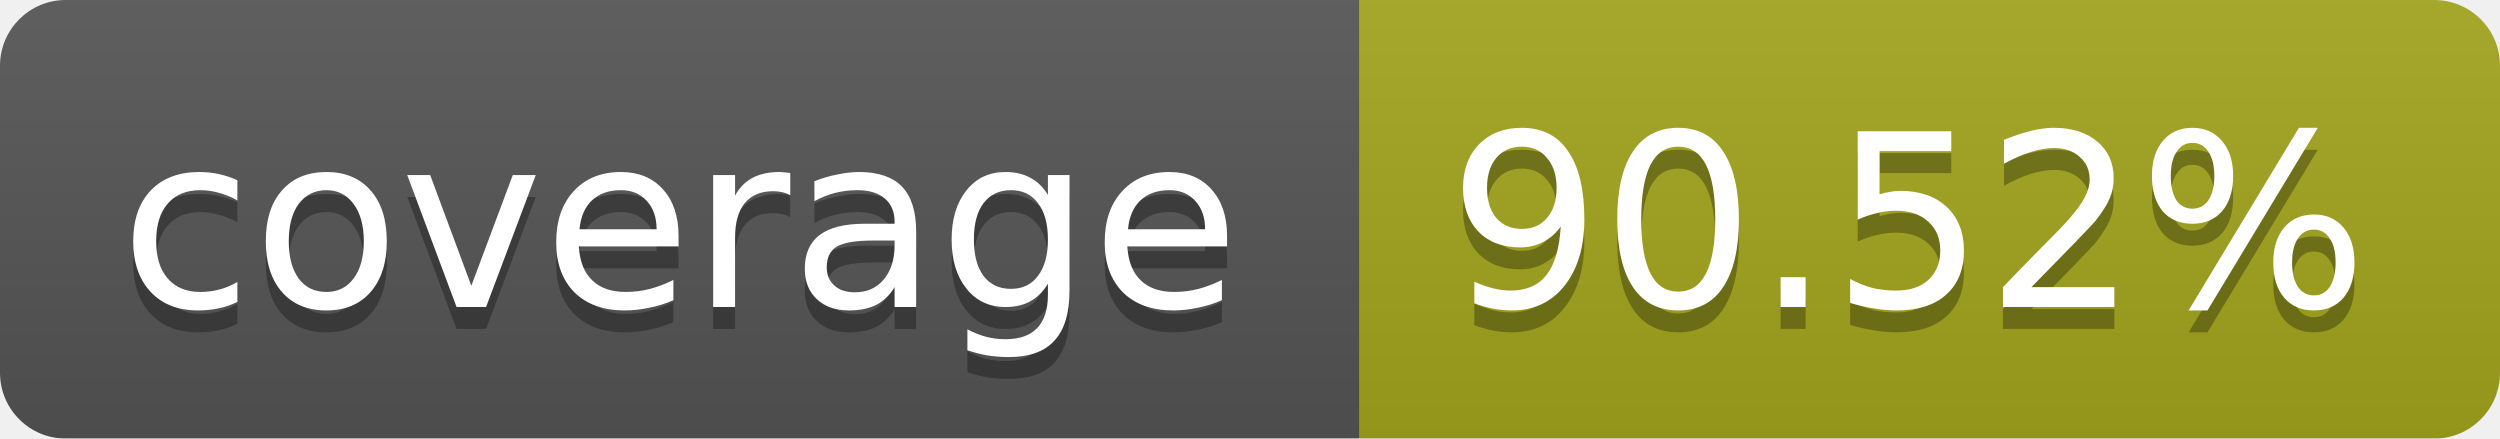
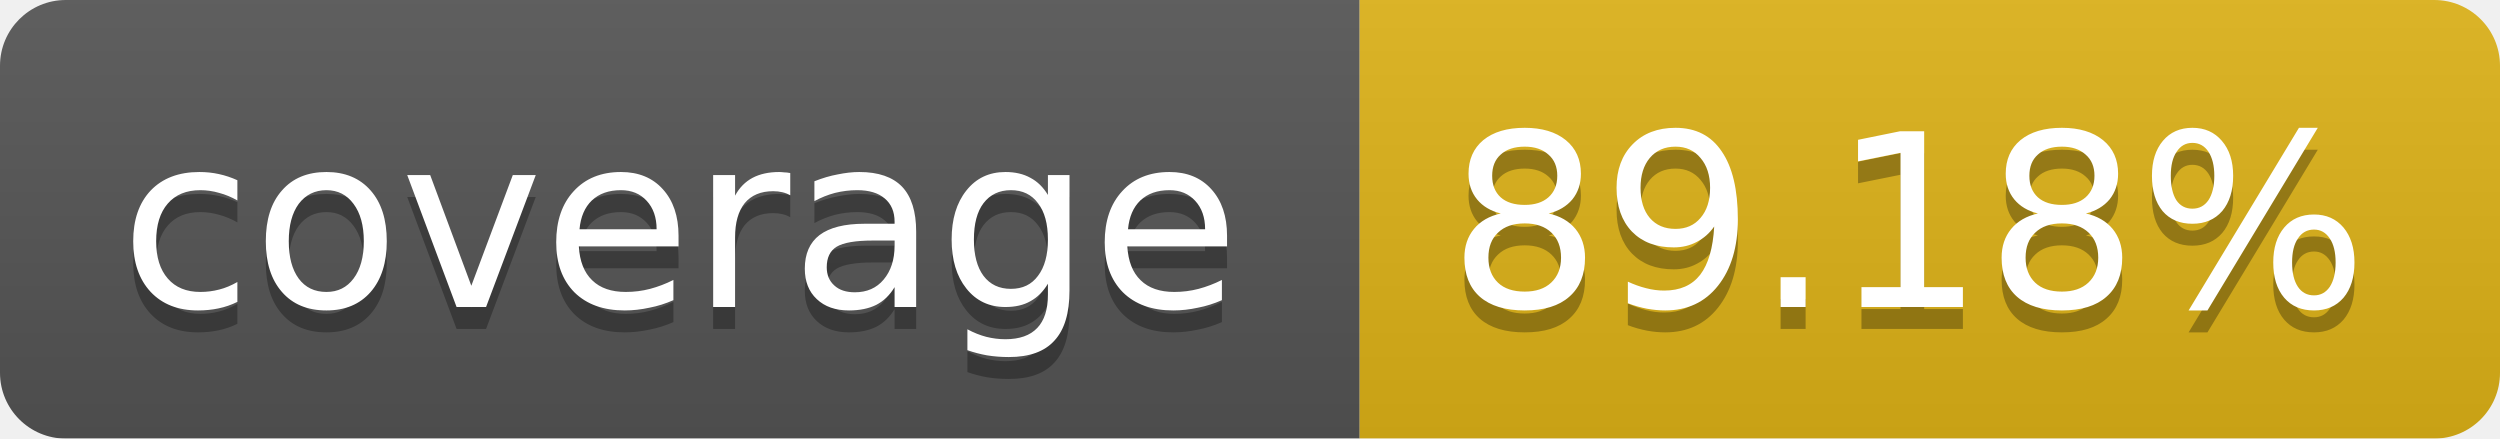
<svg xmlns="http://www.w3.org/2000/svg" width="114" height="20">
  <linearGradient id="b" x2="0" y2="100%">
    <stop offset="0" stop-color="#bbb" stop-opacity=".1" />
    <stop offset="1" stop-opacity=".1" />
  </linearGradient>
  <mask id="a">
    <rect width="114" height="20" rx="3" fill="#fff" />
  </mask>
  <g mask="url(#a)">
    <path fill="#555" d="M0 0h62v20H0z" />
-     <path fill="#A4A61D" d="M62 0h52v20H62z" />
+     <path fill="#DFB317" d="M62 0h52v20H62z" />
    <path fill="url(#b)" d="M0 0h114v20H0z" />
  </g>
  <g fill="#fff" text-anchor="middle" font-family="Verdana,DejaVu Sans,Geneva,sans-serif" font-size="11">
    <text x="31" y="15" fill="#010101" fill-opacity=".3">coverage</text>
    <text x="31" y="14">coverage</text>
-     <text x="87" y="15" fill="#010101" fill-opacity=".3">90.52%</text>
-     <text x="87" y="14">90.52%</text>
+     <text x="87" y="15" fill="#010101" fill-opacity=".3">89.18%</text>
+     <text x="87" y="14">89.18%</text>
  </g>
</svg>
